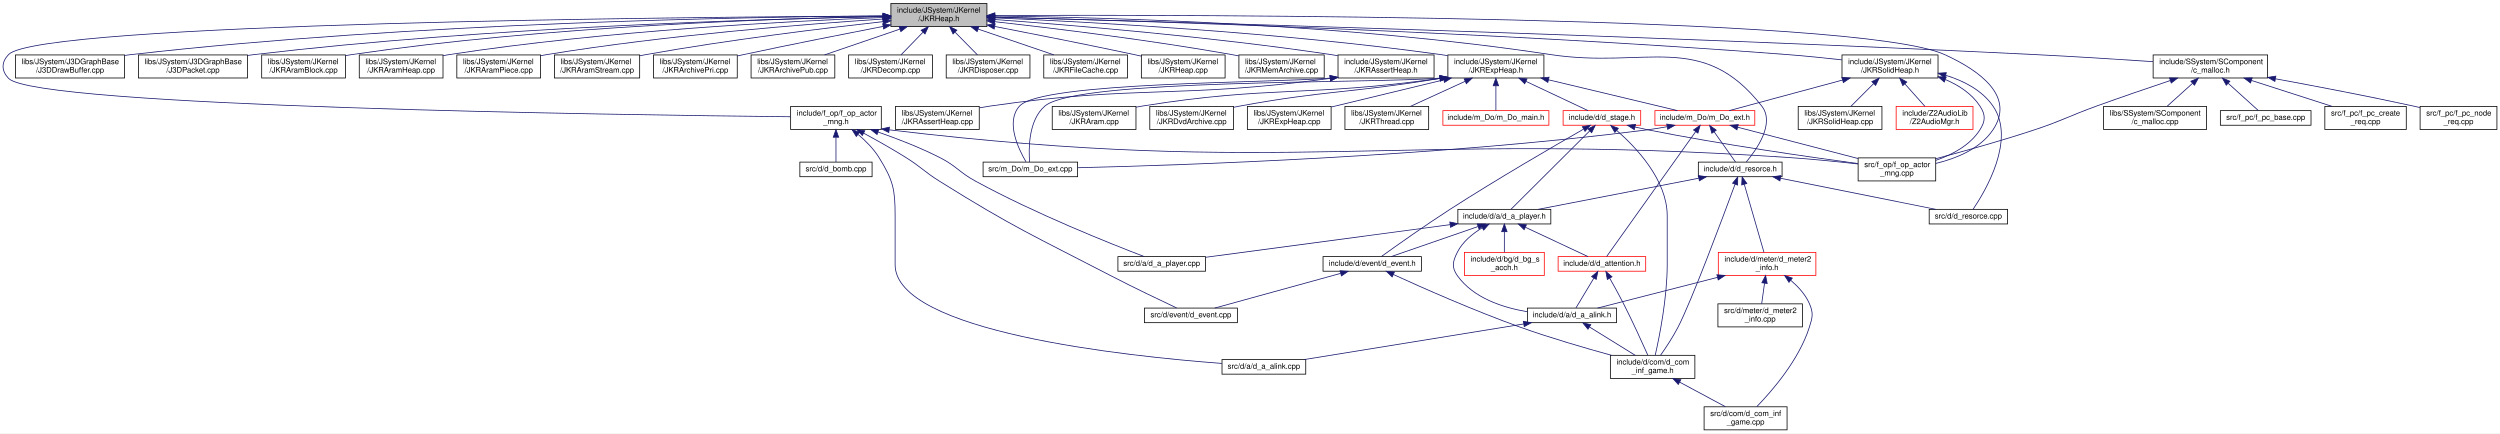
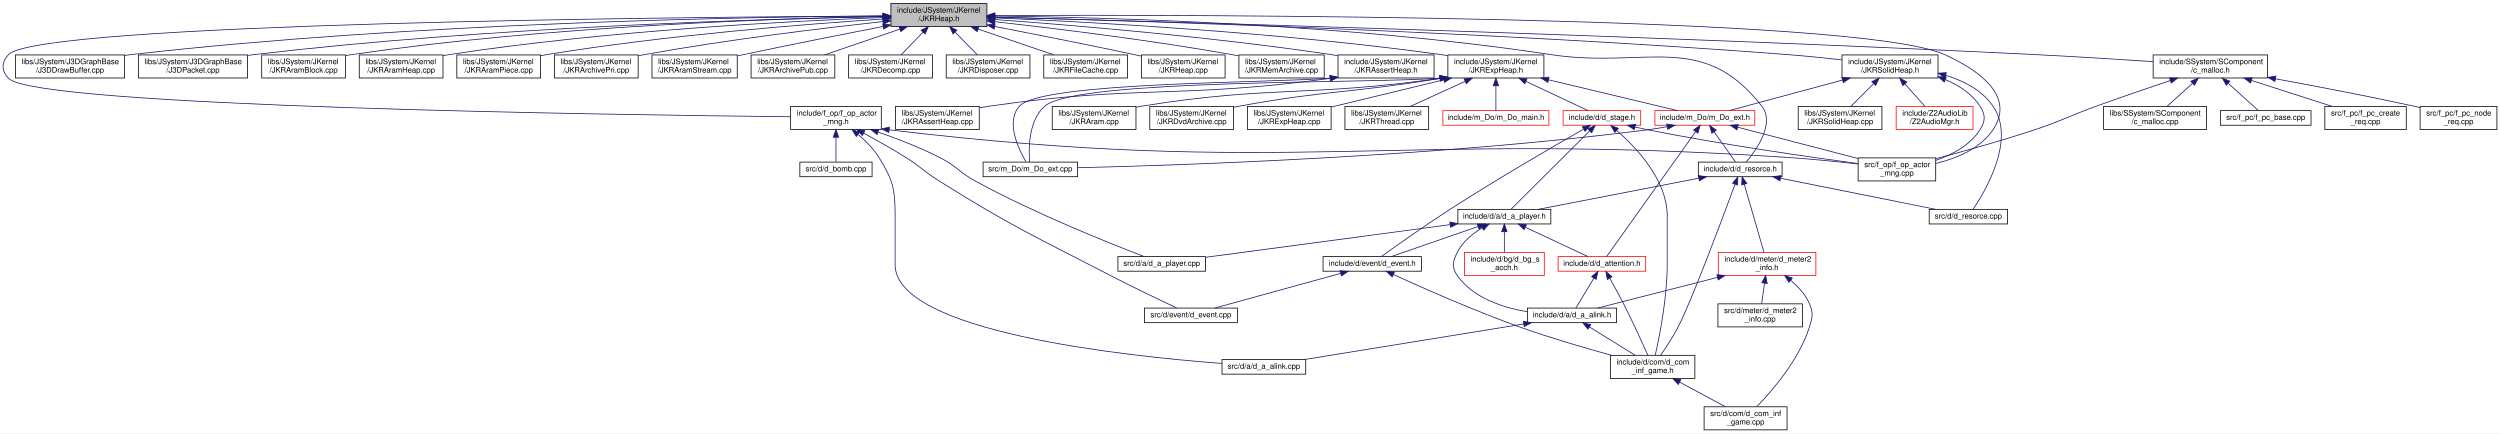
<svg xmlns="http://www.w3.org/2000/svg" xmlns:xlink="http://www.w3.org/1999/xlink" width="3254pt" height="564pt" viewBox="0.00 0.00 3254.14 564.00">
  <g id="graph0" class="graph" transform="scale(1 1) rotate(0) translate(4 560)">
    <polygon fill="white" stroke="transparent" points="-4,4 -4,-560 3250.14,-560 3250.14,4 -4,4" />
    <g id="node1" class="node">
      <g id="a_node1">
        <a xlink:title=" ">
          <polygon fill="#bfbfbf" stroke="black" points="1155.64,-525.5 1155.64,-555.5 1280.64,-555.5 1280.64,-525.5 1155.64,-525.5" />
          <text text-anchor="start" x="1163.64" y="-543.5" font-family="Helvetica,sans-Serif" font-size="10.00">include/JSystem/JKernel</text>
          <text text-anchor="middle" x="1218.14" y="-532.5" font-family="Helvetica,sans-Serif" font-size="10.00">/JKRHeap.h</text>
        </a>
      </g>
    </g>
    <g id="node2" class="node">
      <g id="a_node2">
        <a xlink:href="f__op__actor__mng_8cpp.html" target="_top" xlink:title=" ">
          <polygon fill="white" stroke="black" points="2414.64,-324.5 2414.64,-354.5 2515.64,-354.5 2515.64,-324.5 2414.64,-324.5" />
          <text text-anchor="start" x="2422.64" y="-342.5" font-family="Helvetica,sans-Serif" font-size="10.00">src/f_op/f_op_actor</text>
          <text text-anchor="middle" x="2465.14" y="-331.5" font-family="Helvetica,sans-Serif" font-size="10.00">_mng.cpp</text>
        </a>
      </g>
    </g>
    <g id="edge1" class="edge">
      <path fill="none" stroke="midnightblue" d="M1290.97,-539.9C1549.63,-540.87 2414.68,-540.22 2527.14,-489 2574.27,-467.54 2619.1,-433.93 2590.14,-391 2573.52,-366.36 2542.63,-353.74 2515.72,-347.27" />
      <polygon fill="midnightblue" stroke="midnightblue" points="1290.94,-536.4 1280.93,-539.86 1290.92,-543.4 1290.94,-536.4" />
    </g>
    <g id="node3" class="node">
      <g id="a_node3">
        <a xlink:href="J3DDrawBuffer_8cpp.html" target="_top" xlink:title=" ">
          <polygon fill="white" stroke="black" points="16.14,-458.5 16.14,-488.5 158.14,-488.5 158.14,-458.5 16.14,-458.5" />
          <text text-anchor="start" x="24.14" y="-476.5" font-family="Helvetica,sans-Serif" font-size="10.00">libs/JSystem/J3DGraphBase</text>
          <text text-anchor="middle" x="87.14" y="-465.5" font-family="Helvetica,sans-Serif" font-size="10.00">/J3DDrawBuffer.cpp</text>
        </a>
      </g>
    </g>
    <g id="edge2" class="edge">
      <path fill="none" stroke="midnightblue" d="M1145.27,-539.28C974.04,-538.06 532.88,-530.75 167.14,-489 164.2,-488.66 161.2,-488.29 158.17,-487.87" />
      <polygon fill="midnightblue" stroke="midnightblue" points="1145.4,-542.79 1155.43,-539.35 1145.45,-535.79 1145.4,-542.79" />
    </g>
    <g id="node4" class="node">
      <g id="a_node4">
        <a xlink:href="J3DPacket_8cpp.html" target="_top" xlink:title=" ">
          <polygon fill="white" stroke="black" points="176.14,-458.5 176.14,-488.5 318.14,-488.5 318.14,-458.5 176.14,-458.5" />
          <text text-anchor="start" x="184.14" y="-476.5" font-family="Helvetica,sans-Serif" font-size="10.00">libs/JSystem/J3DGraphBase</text>
          <text text-anchor="middle" x="247.14" y="-465.5" font-family="Helvetica,sans-Serif" font-size="10.00">/J3DPacket.cpp</text>
        </a>
      </g>
    </g>
    <g id="edge3" class="edge">
      <path fill="none" stroke="midnightblue" d="M1145.37,-538.4C993.04,-535.42 629.64,-524.85 327.14,-489 324.2,-488.65 321.2,-488.26 318.18,-487.84" />
      <polygon fill="midnightblue" stroke="midnightblue" points="1145.47,-541.9 1155.53,-538.59 1145.6,-534.9 1145.47,-541.9" />
    </g>
    <g id="node5" class="node">
      <g id="a_node5">
        <a xlink:href="JKRAramBlock_8cpp.html" target="_top" xlink:title=" ">
          <polygon fill="white" stroke="black" points="336.64,-458.5 336.64,-488.5 445.64,-488.5 445.64,-458.5 336.64,-458.5" />
          <text text-anchor="start" x="344.64" y="-476.5" font-family="Helvetica,sans-Serif" font-size="10.00">libs/JSystem/JKernel</text>
          <text text-anchor="middle" x="391.14" y="-465.5" font-family="Helvetica,sans-Serif" font-size="10.00">/JKRAramBlock.cpp</text>
        </a>
      </g>
    </g>
    <g id="edge4" class="edge">
      <path fill="none" stroke="midnightblue" d="M1145.07,-538.56C1008.6,-535.94 706,-526.06 454.14,-489 451.37,-488.59 448.53,-488.12 445.68,-487.61" />
      <polygon fill="midnightblue" stroke="midnightblue" points="1145.33,-542.06 1155.4,-538.75 1145.46,-535.06 1145.33,-542.06" />
    </g>
    <g id="node6" class="node">
      <g id="a_node6">
        <a xlink:href="JKRAramHeap_8cpp.html" target="_top" xlink:title=" ">
          <polygon fill="white" stroke="black" points="463.64,-458.5 463.64,-488.5 572.64,-488.5 572.64,-458.5 463.64,-458.5" />
          <text text-anchor="start" x="471.64" y="-476.5" font-family="Helvetica,sans-Serif" font-size="10.00">libs/JSystem/JKernel</text>
          <text text-anchor="middle" x="518.14" y="-465.5" font-family="Helvetica,sans-Serif" font-size="10.00">/JKRAramHeap.cpp</text>
        </a>
      </g>
    </g>
    <g id="edge5" class="edge">
      <path fill="none" stroke="midnightblue" d="M1145.34,-537.21C1026.6,-532.7 784.11,-520.23 581.14,-489 578.37,-488.57 575.54,-488.09 572.69,-487.57" />
      <polygon fill="midnightblue" stroke="midnightblue" points="1145.28,-540.71 1155.4,-537.59 1145.54,-533.72 1145.28,-540.71" />
    </g>
    <g id="node7" class="node">
      <g id="a_node7">
        <a xlink:href="JKRAramPiece_8cpp.html" target="_top" xlink:title=" ">
          <polygon fill="white" stroke="black" points="590.64,-458.5 590.64,-488.5 699.64,-488.5 699.64,-458.5 590.64,-458.5" />
          <text text-anchor="start" x="598.64" y="-476.5" font-family="Helvetica,sans-Serif" font-size="10.00">libs/JSystem/JKernel</text>
          <text text-anchor="middle" x="645.14" y="-465.5" font-family="Helvetica,sans-Serif" font-size="10.00">/JKRAramPiece.cpp</text>
        </a>
      </g>
    </g>
    <g id="edge6" class="edge">
      <path fill="none" stroke="midnightblue" d="M1145.17,-535.21C1045.83,-528.7 862.7,-514.33 708.14,-489 705.38,-488.55 702.55,-488.04 699.7,-487.5" />
      <polygon fill="midnightblue" stroke="midnightblue" points="1145.19,-538.72 1155.39,-535.87 1145.64,-531.73 1145.19,-538.72" />
    </g>
    <g id="node8" class="node">
      <g id="a_node8">
-         <a xlink:href="JKRAramStream_8cpp.html" target="_top" xlink:title=" ">
-           <polygon fill="white" stroke="black" points="717.64,-458.5 717.64,-488.5 828.64,-488.5 828.64,-458.5 717.64,-458.5" />
+         <a xlink:href="JKRArchivePri_8cpp.html" target="_top" xlink:title=" ">
+           <polygon fill="white" stroke="black" points="717.64,-458.5 717.64,-488.5 826.64,-488.5 826.64,-458.5 717.64,-458.5" />
          <text text-anchor="start" x="725.64" y="-476.5" font-family="Helvetica,sans-Serif" font-size="10.00">libs/JSystem/JKernel</text>
-           <text text-anchor="middle" x="773.14" y="-465.5" font-family="Helvetica,sans-Serif" font-size="10.00">/JKRAramStream.cpp</text>
+           <text text-anchor="middle" x="772.14" y="-465.5" font-family="Helvetica,sans-Serif" font-size="10.00">/JKRArchivePri.cpp</text>
        </a>
      </g>
    </g>
    <g id="edge7" class="edge">
-       <path fill="none" stroke="midnightblue" d="M1145.45,-531.86C1068.55,-523.31 943.84,-508.12 837.14,-489 834.45,-488.52 831.7,-488 828.93,-487.45" />
-       <polygon fill="midnightblue" stroke="midnightblue" points="1145.19,-535.35 1155.51,-532.97 1145.95,-528.39 1145.19,-535.35" />
+       <path fill="none" stroke="midnightblue" d="M1145.39,-531.99C1068.11,-523.53 942.53,-508.39 835.14,-489 832.38,-488.5 829.56,-487.96 826.72,-487.39" />
+       <polygon fill="midnightblue" stroke="midnightblue" points="1145.18,-535.49 1155.5,-533.09 1145.94,-528.53 1145.18,-535.49" />
    </g>
    <g id="node9" class="node">
      <g id="a_node9">
-         <a xlink:href="JKRArchivePri_8cpp.html" target="_top" xlink:title=" ">
-           <polygon fill="white" stroke="black" points="846.64,-458.5 846.64,-488.5 955.64,-488.5 955.64,-458.5 846.64,-458.5" />
-           <text text-anchor="start" x="854.64" y="-476.5" font-family="Helvetica,sans-Serif" font-size="10.00">libs/JSystem/JKernel</text>
-           <text text-anchor="middle" x="901.14" y="-465.5" font-family="Helvetica,sans-Serif" font-size="10.00">/JKRArchivePri.cpp</text>
+         <a xlink:href="JKRAramStream_8cpp.html" target="_top" xlink:title=" ">
+           <polygon fill="white" stroke="black" points="844.64,-458.5 844.64,-488.5 955.64,-488.5 955.64,-458.5 844.64,-458.5" />
+           <text text-anchor="start" x="852.64" y="-476.5" font-family="Helvetica,sans-Serif" font-size="10.00">libs/JSystem/JKernel</text>
+           <text text-anchor="middle" x="900.14" y="-465.5" font-family="Helvetica,sans-Serif" font-size="10.00">/JKRAramStream.cpp</text>
        </a>
      </g>
    </g>
    <g id="edge8" class="edge">
-       <path fill="none" stroke="midnightblue" d="M1145.49,-525.65C1094.63,-515.82 1025.14,-502.08 964.14,-489 961.4,-488.41 958.59,-487.8 955.76,-487.18" />
-       <polygon fill="midnightblue" stroke="midnightblue" points="1144.93,-529.11 1155.41,-527.57 1146.25,-522.24 1144.93,-529.11" />
+       <path fill="none" stroke="midnightblue" d="M1145.51,-525.59C1094.65,-515.72 1025.16,-501.98 964.14,-489 961.47,-488.43 958.73,-487.84 955.97,-487.24" />
+       <polygon fill="midnightblue" stroke="midnightblue" points="1144.94,-529.04 1155.42,-527.51 1146.27,-522.17 1144.94,-529.04" />
    </g>
    <g id="node10" class="node">
      <g id="a_node10">
        <a xlink:href="JKRArchivePub_8cpp.html" target="_top" xlink:title=" ">
          <polygon fill="white" stroke="black" points="973.64,-458.5 973.64,-488.5 1082.64,-488.5 1082.64,-458.5 973.64,-458.5" />
          <text text-anchor="start" x="981.64" y="-476.5" font-family="Helvetica,sans-Serif" font-size="10.00">libs/JSystem/JKernel</text>
          <text text-anchor="middle" x="1028.14" y="-465.5" font-family="Helvetica,sans-Serif" font-size="10.00">/JKRArchivePub.cpp</text>
        </a>
      </g>
    </g>
    <g id="edge9" class="edge">
      <path fill="none" stroke="midnightblue" d="M1167.26,-522.09C1136.59,-511.6 1098.03,-498.41 1069.29,-488.58" />
      <polygon fill="midnightblue" stroke="midnightblue" points="1166.32,-525.47 1176.92,-525.4 1168.59,-518.85 1166.32,-525.47" />
    </g>
    <g id="node11" class="node">
      <g id="a_node11">
        <a xlink:href="JKRDecomp_8cpp.html" target="_top" xlink:title=" ">
          <polygon fill="white" stroke="black" points="1100.64,-458.5 1100.64,-488.5 1209.64,-488.5 1209.64,-458.5 1100.64,-458.5" />
          <text text-anchor="start" x="1108.64" y="-476.5" font-family="Helvetica,sans-Serif" font-size="10.00">libs/JSystem/JKernel</text>
          <text text-anchor="middle" x="1155.14" y="-465.5" font-family="Helvetica,sans-Serif" font-size="10.00">/JKRDecomp.cpp</text>
        </a>
      </g>
    </g>
    <g id="edge10" class="edge">
      <path fill="none" stroke="midnightblue" d="M1197.33,-518.02C1187.94,-508.34 1177.12,-497.17 1168.79,-488.58" />
      <polygon fill="midnightblue" stroke="midnightblue" points="1195,-520.65 1204.47,-525.4 1200.03,-515.78 1195,-520.65" />
    </g>
    <g id="node12" class="node">
      <g id="a_node12">
        <a xlink:href="JKRDisposer_8cpp.html" target="_top" xlink:title=" ">
          <polygon fill="white" stroke="black" points="1227.64,-458.5 1227.64,-488.5 1336.64,-488.5 1336.64,-458.5 1227.64,-458.5" />
          <text text-anchor="start" x="1235.64" y="-476.5" font-family="Helvetica,sans-Serif" font-size="10.00">libs/JSystem/JKernel</text>
          <text text-anchor="middle" x="1282.14" y="-465.5" font-family="Helvetica,sans-Serif" font-size="10.00">/JKRDisposer.cpp</text>
        </a>
      </g>
    </g>
    <g id="edge11" class="edge">
      <path fill="none" stroke="midnightblue" d="M1239.29,-518.02C1248.83,-508.34 1259.82,-497.17 1268.28,-488.58" />
      <polygon fill="midnightblue" stroke="midnightblue" points="1236.55,-515.81 1232.03,-525.4 1241.54,-520.73 1236.55,-515.81" />
    </g>
    <g id="node13" class="node">
      <g id="a_node13">
        <a xlink:href="JKRFileCache_8cpp.html" target="_top" xlink:title=" ">
          <polygon fill="white" stroke="black" points="1354.64,-458.5 1354.64,-488.5 1463.64,-488.5 1463.64,-458.5 1354.64,-458.5" />
          <text text-anchor="start" x="1362.64" y="-476.5" font-family="Helvetica,sans-Serif" font-size="10.00">libs/JSystem/JKernel</text>
          <text text-anchor="middle" x="1409.14" y="-465.5" font-family="Helvetica,sans-Serif" font-size="10.00">/JKRFileCache.cpp</text>
        </a>
      </g>
    </g>
    <g id="edge12" class="edge">
      <path fill="none" stroke="midnightblue" d="M1269.3,-522.09C1300.13,-511.6 1338.89,-498.41 1367.78,-488.58" />
      <polygon fill="midnightblue" stroke="midnightblue" points="1267.93,-518.86 1259.59,-525.4 1270.18,-525.49 1267.93,-518.86" />
    </g>
    <g id="node14" class="node">
      <g id="a_node14">
        <a xlink:href="JKRHeap_8cpp.html" target="_top" xlink:title=" ">
          <polygon fill="white" stroke="black" points="1481.64,-458.5 1481.64,-488.5 1590.64,-488.5 1590.64,-458.5 1481.64,-458.5" />
          <text text-anchor="start" x="1489.64" y="-476.5" font-family="Helvetica,sans-Serif" font-size="10.00">libs/JSystem/JKernel</text>
          <text text-anchor="middle" x="1536.14" y="-465.5" font-family="Helvetica,sans-Serif" font-size="10.00">/JKRHeap.cpp</text>
        </a>
      </g>
    </g>
    <g id="edge13" class="edge">
      <path fill="none" stroke="midnightblue" d="M1290.78,-525.59C1341.64,-515.72 1411.13,-501.98 1472.14,-489 1475.15,-488.36 1478.24,-487.69 1481.35,-487.01" />
      <polygon fill="midnightblue" stroke="midnightblue" points="1290.02,-522.17 1280.87,-527.51 1291.35,-529.04 1290.02,-522.17" />
    </g>
    <g id="node15" class="node">
      <g id="a_node15">
        <a xlink:href="JKRMemArchive_8cpp.html" target="_top" xlink:title=" ">
          <polygon fill="white" stroke="black" points="1608.64,-458.5 1608.64,-488.5 1719.64,-488.5 1719.64,-458.5 1608.64,-458.5" />
          <text text-anchor="start" x="1616.64" y="-476.5" font-family="Helvetica,sans-Serif" font-size="10.00">libs/JSystem/JKernel</text>
          <text text-anchor="middle" x="1664.14" y="-465.5" font-family="Helvetica,sans-Serif" font-size="10.00">/JKRMemArchive.cpp</text>
        </a>
      </g>
    </g>
    <g id="edge14" class="edge">
      <path fill="none" stroke="midnightblue" d="M1290.83,-531.79C1367.71,-523.18 1492.41,-507.94 1599.14,-489 1602.22,-488.45 1605.37,-487.86 1608.54,-487.24" />
      <polygon fill="midnightblue" stroke="midnightblue" points="1290.32,-528.32 1280.77,-532.91 1291.1,-535.28 1290.32,-528.32" />
    </g>
    <g id="node16" class="node">
      <g id="a_node16">
        <a xlink:href="d__resorce_8h.html" target="_top" xlink:title=" ">
          <polygon fill="white" stroke="black" points="2206.64,-330 2206.64,-349 2315.64,-349 2315.64,-330 2206.64,-330" />
          <text text-anchor="middle" x="2261.14" y="-337" font-family="Helvetica,sans-Serif" font-size="10.00">include/d/d_resorce.h</text>
        </a>
      </g>
    </g>
    <g id="edge15" class="edge">
      <path fill="none" stroke="midnightblue" d="M1290.94,-539.14C1431.54,-537.52 1749.88,-529.26 2014.14,-489 2138.51,-470.06 2211.43,-520.92 2289.14,-422 2306.8,-399.53 2282.52,-365.22 2269.06,-349.25" />
      <polygon fill="midnightblue" stroke="midnightblue" points="1290.69,-535.65 1280.72,-539.25 1290.76,-542.65 1290.69,-535.65" />
    </g>
    <g id="node30" class="node">
      <g id="a_node30">
        <a xlink:href="f__op__actor__mng_8h.html" target="_top" xlink:title=" ">
          <polygon fill="white" stroke="black" points="1025.14,-391.5 1025.14,-421.5 1143.14,-421.5 1143.14,-391.5 1025.14,-391.5" />
          <text text-anchor="start" x="1033.14" y="-409.5" font-family="Helvetica,sans-Serif" font-size="10.00">include/f_op/f_op_actor</text>
          <text text-anchor="middle" x="1084.14" y="-398.5" font-family="Helvetica,sans-Serif" font-size="10.00">_mng.h</text>
        </a>
      </g>
    </g>
    <g id="edge35" class="edge">
      <path fill="none" stroke="midnightblue" d="M1145.11,-539.21C889.25,-537.84 46.65,-530.19 7.14,-489 -2.39,-479.06 -2.37,-467.97 7.14,-458 42.5,-420.95 804.68,-410.34 1024.99,-408.04" />
      <polygon fill="midnightblue" stroke="midnightblue" points="1145.39,-542.71 1155.41,-539.26 1145.43,-535.71 1145.39,-542.71" />
    </g>
    <g id="node32" class="node">
      <g id="a_node32">
        <a xlink:href="JKRAssertHeap_8h.html" target="_top" xlink:title=" ">
          <polygon fill="white" stroke="black" points="1737.64,-458.5 1737.64,-488.5 1862.64,-488.5 1862.64,-458.5 1737.64,-458.5" />
          <text text-anchor="start" x="1745.64" y="-476.5" font-family="Helvetica,sans-Serif" font-size="10.00">include/JSystem/JKernel</text>
          <text text-anchor="middle" x="1800.14" y="-465.5" font-family="Helvetica,sans-Serif" font-size="10.00">/JKRAssertHeap.h</text>
        </a>
      </g>
    </g>
    <g id="edge41" class="edge">
      <path fill="none" stroke="midnightblue" d="M1291.02,-534.59C1390.26,-527.37 1573.26,-512.2 1728.14,-489 1731.17,-488.55 1734.26,-488.05 1737.38,-487.52" />
      <polygon fill="midnightblue" stroke="midnightblue" points="1290.53,-531.11 1280.81,-535.32 1291.04,-538.1 1290.53,-531.11" />
    </g>
    <g id="node35" class="node">
      <g id="a_node35">
        <a xlink:href="JKRExpHeap_8h.html" target="_top" xlink:title=" ">
          <polygon fill="white" stroke="black" points="1880.64,-458.5 1880.64,-488.5 2005.64,-488.5 2005.64,-458.5 1880.64,-458.5" />
          <text text-anchor="start" x="1888.64" y="-476.5" font-family="Helvetica,sans-Serif" font-size="10.00">include/JSystem/JKernel</text>
          <text text-anchor="middle" x="1943.14" y="-465.5" font-family="Helvetica,sans-Serif" font-size="10.00">/JKRExpHeap.h</text>
        </a>
      </g>
    </g>
    <g id="edge44" class="edge">
      <path fill="none" stroke="midnightblue" d="M1291.25,-536.75C1412.32,-531.54 1661.85,-518.06 1871.14,-489 1874.18,-488.58 1877.27,-488.11 1880.39,-487.6" />
      <polygon fill="midnightblue" stroke="midnightblue" points="1290.84,-533.26 1281,-537.18 1291.14,-540.26 1290.84,-533.26" />
    </g>
    <g id="node43" class="node">
      <g id="a_node43">
        <a xlink:href="JKRSolidHeap_8h.html" target="_top" xlink:title=" ">
          <polygon fill="white" stroke="black" points="2393.64,-458.5 2393.64,-488.5 2518.64,-488.5 2518.64,-458.5 2393.64,-458.5" />
          <text text-anchor="start" x="2401.64" y="-476.5" font-family="Helvetica,sans-Serif" font-size="10.00">include/JSystem/JKernel</text>
          <text text-anchor="middle" x="2456.14" y="-465.5" font-family="Helvetica,sans-Serif" font-size="10.00">/JKRSolidHeap.h</text>
        </a>
      </g>
    </g>
    <g id="edge61" class="edge">
      <path fill="none" stroke="midnightblue" d="M1291.01,-537.73C1467.91,-533.1 1934.12,-518.84 2322.14,-489 2345.48,-487.21 2371.03,-484.6 2393.5,-482.09" />
      <polygon fill="midnightblue" stroke="midnightblue" points="1290.69,-534.24 1280.78,-538 1290.87,-541.24 1290.69,-534.24" />
    </g>
    <g id="node46" class="node">
      <g id="a_node46">
        <a xlink:href="c__malloc_8h.html" target="_top" xlink:title=" ">
          <polygon fill="white" stroke="black" points="2798.64,-458.5 2798.64,-488.5 2947.64,-488.5 2947.64,-458.5 2798.64,-458.5" />
          <text text-anchor="start" x="2806.64" y="-476.5" font-family="Helvetica,sans-Serif" font-size="10.00">include/SSystem/SComponent</text>
          <text text-anchor="middle" x="2873.14" y="-465.5" font-family="Helvetica,sans-Serif" font-size="10.00">/c_malloc.h</text>
        </a>
      </g>
    </g>
    <g id="edge67" class="edge">
      <path fill="none" stroke="midnightblue" d="M1291,-537.64C1501.04,-532.11 2125.88,-514.58 2644.14,-489 2695.67,-486.46 2753.67,-482.78 2798.4,-479.76" />
      <polygon fill="midnightblue" stroke="midnightblue" points="1290.62,-534.14 1280.72,-537.91 1290.81,-541.14 1290.62,-534.14" />
    </g>
    <g id="node17" class="node">
      <g id="a_node17">
        <a xlink:href="d__resorce_8cpp.html" target="_top" xlink:title=" ">
          <polygon fill="white" stroke="black" points="2507.14,-268.5 2507.14,-287.5 2609.14,-287.5 2609.14,-268.5 2507.14,-268.5" />
          <text text-anchor="middle" x="2558.14" y="-275.5" font-family="Helvetica,sans-Serif" font-size="10.00">src/d/d_resorce.cpp</text>
        </a>
      </g>
    </g>
    <g id="edge16" class="edge">
      <path fill="none" stroke="midnightblue" d="M2313.69,-327.97C2371.25,-316.44 2462.45,-298.17 2515.67,-287.51" />
      <polygon fill="midnightblue" stroke="midnightblue" points="2312.82,-324.58 2303.7,-329.98 2314.19,-331.44 2312.82,-324.58" />
    </g>
    <g id="node18" class="node">
      <g id="a_node18">
        <a xlink:href="d__a__player_8h.html" target="_top" xlink:title=" ">
          <polygon fill="white" stroke="black" points="1893.64,-268.5 1893.64,-287.5 2014.64,-287.5 2014.64,-268.5 1893.64,-268.5" />
          <text text-anchor="middle" x="1954.14" y="-275.5" font-family="Helvetica,sans-Serif" font-size="10.00">include/d/a/d_a_player.h</text>
        </a>
      </g>
    </g>
    <g id="edge17" class="edge">
      <path fill="none" stroke="midnightblue" d="M2207.2,-328.05C2147.73,-316.52 2053.18,-298.19 1998.05,-287.51" />
      <polygon fill="midnightblue" stroke="midnightblue" points="2206.68,-331.51 2217.16,-329.98 2208.01,-324.64 2206.68,-331.51" />
    </g>
    <g id="node22" class="node">
      <g id="a_node22">
        <a xlink:href="d__com__inf__game_8h.html" target="_top" xlink:title=" ">
          <polygon fill="white" stroke="black" points="2092.14,-67.5 2092.14,-97.5 2202.14,-97.5 2202.14,-67.5 2092.14,-67.5" />
          <text text-anchor="start" x="2100.14" y="-85.5" font-family="Helvetica,sans-Serif" font-size="10.00">include/d/com/d_com</text>
          <text text-anchor="middle" x="2147.14" y="-74.5" font-family="Helvetica,sans-Serif" font-size="10.00">_inf_game.h</text>
        </a>
      </g>
    </g>
    <g id="edge30" class="edge">
      <path fill="none" stroke="midnightblue" d="M2254.42,-320.14C2238.39,-276.64 2197.96,-168.38 2180.14,-134 2173.5,-121.17 2164.43,-107.49 2157.48,-97.62" />
      <polygon fill="midnightblue" stroke="midnightblue" points="2251.2,-321.54 2257.94,-329.72 2257.77,-319.12 2251.2,-321.54" />
    </g>
    <g id="node28" class="node">
      <g id="a_node28">
        <a xlink:href="d__meter2__info_8h.html" target="_top" xlink:title=" ">
          <polygon fill="white" stroke="red" points="2232.64,-201.5 2232.64,-231.5 2359.64,-231.5 2359.64,-201.5 2232.64,-201.5" />
          <text text-anchor="start" x="2240.64" y="-219.5" font-family="Helvetica,sans-Serif" font-size="10.00">include/d/meter/d_meter2</text>
          <text text-anchor="middle" x="2296.14" y="-208.5" font-family="Helvetica,sans-Serif" font-size="10.00">_info.h</text>
        </a>
      </g>
    </g>
    <g id="edge31" class="edge">
      <path fill="none" stroke="midnightblue" d="M2266.49,-320.01C2273.53,-295.68 2285.75,-253.42 2292.08,-231.54" />
      <polygon fill="midnightblue" stroke="midnightblue" points="2263.08,-319.22 2263.66,-329.8 2269.8,-321.16 2263.08,-319.22" />
    </g>
    <g id="node19" class="node">
      <g id="a_node19">
        <a xlink:href="d__a__player_8cpp.html" target="_top" xlink:title=" ">
          <polygon fill="white" stroke="black" points="1451.14,-207 1451.14,-226 1565.14,-226 1565.14,-207 1451.14,-207" />
          <text text-anchor="middle" x="1508.14" y="-214" font-family="Helvetica,sans-Serif" font-size="10.00">src/d/a/d_a_player.cpp</text>
        </a>
      </g>
    </g>
    <g id="edge18" class="edge">
      <path fill="none" stroke="midnightblue" d="M1883.37,-267.56C1795.32,-255.81 1646.71,-235.99 1565.45,-225.14" />
      <polygon fill="midnightblue" stroke="midnightblue" points="1883.16,-271.06 1893.53,-268.91 1884.08,-264.12 1883.16,-271.06" />
    </g>
    <g id="node20" class="node">
      <g id="a_node20">
        <a xlink:href="d__a__alink_8h.html" target="_top" xlink:title=" ">
          <polygon fill="white" stroke="black" points="1984.14,-140 1984.14,-159 2100.14,-159 2100.14,-140 1984.14,-140" />
          <text text-anchor="middle" x="2042.14" y="-147" font-family="Helvetica,sans-Serif" font-size="10.00">include/d/a/d_a_alink.h</text>
        </a>
      </g>
    </g>
    <g id="edge19" class="edge">
      <path fill="none" stroke="midnightblue" d="M1925.14,-263.33C1912.91,-255.92 1899.95,-245.48 1893.14,-232 1886.93,-219.7 1885.12,-212.2 1893.14,-201 1913.75,-172.25 1951.64,-159.67 1984.05,-154.25" />
      <polygon fill="midnightblue" stroke="midnightblue" points="1923.8,-266.59 1934.24,-268.41 1927.21,-260.48 1923.8,-266.59" />
    </g>
    <g id="node24" class="node">
      <g id="a_node24">
        <a xlink:href="d__bg__s__acch_8h.html" target="_top" xlink:title=" ">
          <polygon fill="white" stroke="red" points="1902.14,-201.5 1902.14,-231.5 2006.14,-231.5 2006.14,-201.5 1902.14,-201.5" />
          <text text-anchor="start" x="1910.14" y="-219.5" font-family="Helvetica,sans-Serif" font-size="10.00">include/d/bg/d_bg_s</text>
          <text text-anchor="middle" x="1954.14" y="-208.5" font-family="Helvetica,sans-Serif" font-size="10.00">_acch.h</text>
        </a>
      </g>
    </g>
    <g id="edge23" class="edge">
      <path fill="none" stroke="midnightblue" d="M1954.14,-258.23C1954.14,-249.59 1954.14,-239.5 1954.14,-231.52" />
      <polygon fill="midnightblue" stroke="midnightblue" points="1950.64,-258.48 1954.14,-268.48 1957.64,-258.48 1950.64,-258.48" />
    </g>
    <g id="node25" class="node">
      <g id="a_node25">
        <a xlink:href="d__attention_8h.html" target="_top" xlink:title=" ">
          <polygon fill="white" stroke="red" points="2024.14,-207 2024.14,-226 2138.14,-226 2138.14,-207 2024.14,-207" />
          <text text-anchor="middle" x="2081.14" y="-214" font-family="Helvetica,sans-Serif" font-size="10.00">include/d/d_attention.h</text>
        </a>
      </g>
    </g>
    <g id="edge24" class="edge">
      <path fill="none" stroke="midnightblue" d="M1981.52,-264.17C2006.16,-252.63 2041.68,-235.99 2062.98,-226.01" />
      <polygon fill="midnightblue" stroke="midnightblue" points="1979.91,-261.06 1972.34,-268.48 1982.88,-267.4 1979.91,-261.06" />
    </g>
    <g id="node26" class="node">
      <g id="a_node26">
        <a xlink:href="d__event_8h.html" target="_top" xlink:title=" ">
          <polygon fill="white" stroke="black" points="1718.14,-207 1718.14,-226 1846.14,-226 1846.14,-207 1718.14,-207" />
          <text text-anchor="middle" x="1782.14" y="-214" font-family="Helvetica,sans-Serif" font-size="10.00">include/d/event/d_event.h</text>
        </a>
      </g>
    </g>
    <g id="edge27" class="edge">
      <path fill="none" stroke="midnightblue" d="M1919.7,-265.08C1886.26,-253.52 1836.35,-236.25 1806.74,-226.01" />
      <polygon fill="midnightblue" stroke="midnightblue" points="1918.91,-268.51 1929.5,-268.48 1921.2,-261.9 1918.91,-268.51" />
    </g>
    <g id="node21" class="node">
      <g id="a_node21">
        <a xlink:href="d__a__alink_8cpp.html" target="_top" xlink:title=" ">
          <polygon fill="white" stroke="black" points="1586.64,-73 1586.64,-92 1695.64,-92 1695.64,-73 1586.64,-73" />
          <text text-anchor="middle" x="1641.14" y="-80" font-family="Helvetica,sans-Serif" font-size="10.00">src/d/a/d_a_alink.cpp</text>
        </a>
      </g>
    </g>
    <g id="edge20" class="edge">
      <path fill="none" stroke="midnightblue" d="M1979.05,-138.27C1900.35,-125.52 1767.25,-103.94 1693.78,-92.03" />
      <polygon fill="midnightblue" stroke="midnightblue" points="1978.88,-141.79 1989.31,-139.94 1980,-134.88 1978.88,-141.79" />
    </g>
    <g id="edge21" class="edge">
      <path fill="none" stroke="midnightblue" d="M2064.83,-134.45C2082.45,-123.55 2106.76,-108.5 2124.39,-97.59" />
      <polygon fill="midnightblue" stroke="midnightblue" points="2062.97,-131.49 2056.31,-139.73 2066.65,-137.45 2062.97,-131.49" />
    </g>
    <g id="node23" class="node">
      <g id="a_node23">
        <a xlink:href="d__com__inf__game_8cpp.html" target="_top" xlink:title=" ">
          <polygon fill="white" stroke="black" points="2214.14,-0.5 2214.14,-30.5 2322.14,-30.5 2322.14,-0.5 2214.14,-0.5" />
          <text text-anchor="start" x="2222.14" y="-18.5" font-family="Helvetica,sans-Serif" font-size="10.00">src/d/com/d_com_inf</text>
          <text text-anchor="middle" x="2268.14" y="-7.5" font-family="Helvetica,sans-Serif" font-size="10.00">_game.cpp</text>
        </a>
      </g>
    </g>
    <g id="edge22" class="edge">
      <path fill="none" stroke="midnightblue" d="M2182.37,-62.57C2201.41,-52.35 2224.51,-39.94 2241.94,-30.58" />
      <polygon fill="midnightblue" stroke="midnightblue" points="2180.55,-59.58 2173.4,-67.4 2183.87,-65.75 2180.55,-59.58" />
    </g>
    <g id="edge25" class="edge">
      <path fill="none" stroke="midnightblue" d="M2070.67,-198.03C2063.11,-185.45 2053.25,-169.01 2047.32,-159.13" />
      <polygon fill="midnightblue" stroke="midnightblue" points="2067.74,-199.96 2075.89,-206.73 2073.74,-196.36 2067.74,-199.96" />
    </g>
    <g id="edge26" class="edge">
      <path fill="none" stroke="midnightblue" d="M2091.4,-197.71C2096.84,-188.11 2103.54,-176 2109.14,-165 2120.98,-141.77 2133.55,-114.17 2140.85,-97.78" />
      <polygon fill="midnightblue" stroke="midnightblue" points="2088.21,-196.24 2086.29,-206.66 2094.29,-199.72 2088.21,-196.24" />
    </g>
    <g id="edge29" class="edge">
      <path fill="none" stroke="midnightblue" d="M1809.67,-202.7C1846.76,-185.73 1915.08,-155.42 1975.14,-134 2014.28,-120.04 2059.37,-106.91 2093.57,-97.54" />
      <polygon fill="midnightblue" stroke="midnightblue" points="1808.12,-199.56 1800.5,-206.92 1811.05,-205.92 1808.12,-199.56" />
    </g>
    <g id="node27" class="node">
      <g id="a_node27">
        <a xlink:href="d__event_8cpp.html" target="_top" xlink:title=" ">
          <polygon fill="white" stroke="black" points="1485.64,-140 1485.64,-159 1606.64,-159 1606.64,-140 1485.64,-140" />
          <text text-anchor="middle" x="1546.14" y="-147" font-family="Helvetica,sans-Serif" font-size="10.00">src/d/event/d_event.cpp</text>
        </a>
      </g>
    </g>
    <g id="edge28" class="edge">
      <path fill="none" stroke="midnightblue" d="M1741.02,-204.17C1694.35,-191.32 1619.28,-170.64 1577.24,-159.06" />
      <polygon fill="midnightblue" stroke="midnightblue" points="1740.24,-207.59 1750.81,-206.87 1742.09,-200.84 1740.24,-207.59" />
    </g>
    <g id="edge34" class="edge">
      <path fill="none" stroke="midnightblue" d="M2231.63,-198.99C2181.85,-186.25 2115.02,-169.15 2075.47,-159.03" />
      <polygon fill="midnightblue" stroke="midnightblue" points="2230.79,-202.39 2241.34,-201.48 2232.52,-195.61 2230.79,-202.39" />
    </g>
    <g id="edge32" class="edge">
      <path fill="none" stroke="midnightblue" d="M2326.94,-195.13C2336.55,-187.01 2345.97,-176.78 2351.14,-165 2356.69,-152.39 2355.32,-147.13 2351.14,-134 2337.69,-91.63 2302.82,-51.37 2282.82,-30.78" />
      <polygon fill="midnightblue" stroke="midnightblue" points="2324.62,-192.5 2318.92,-201.44 2328.95,-198 2324.62,-192.5" />
    </g>
    <g id="node29" class="node">
      <g id="a_node29">
        <a xlink:href="d__meter2__info_8cpp.html" target="_top" xlink:title=" ">
          <polygon fill="white" stroke="black" points="2232.14,-134.5 2232.14,-164.5 2342.14,-164.5 2342.14,-134.5 2232.14,-134.5" />
          <text text-anchor="start" x="2240.14" y="-152.5" font-family="Helvetica,sans-Serif" font-size="10.00">src/d/meter/d_meter2</text>
          <text text-anchor="middle" x="2287.14" y="-141.5" font-family="Helvetica,sans-Serif" font-size="10.00">_info.cpp</text>
        </a>
      </g>
    </g>
    <g id="edge33" class="edge">
      <path fill="none" stroke="midnightblue" d="M2292.81,-191.4C2291.56,-182.37 2290.18,-172.41 2289.09,-164.58" />
      <polygon fill="midnightblue" stroke="midnightblue" points="2289.35,-191.97 2294.19,-201.4 2296.29,-191.01 2289.35,-191.97" />
    </g>
    <g id="edge40" class="edge">
      <path fill="none" stroke="midnightblue" d="M1153.35,-391.02C1671.23,-329.18 1807.47,-389.46 2324.14,-355 2354.22,-352.99 2387.8,-349.59 2414.64,-346.58" />
      <polygon fill="midnightblue" stroke="midnightblue" points="1152.89,-387.55 1143.38,-392.22 1153.72,-394.5 1152.89,-387.55" />
    </g>
    <g id="edge36" class="edge">
      <path fill="none" stroke="midnightblue" d="M1138.99,-388.14C1164,-379.43 1193.65,-367.97 1219.14,-355 1241.45,-343.66 1244.17,-335.97 1266.14,-324 1343.74,-281.73 1441.47,-242.81 1485.19,-226.1" />
      <polygon fill="midnightblue" stroke="midnightblue" points="1137.63,-384.9 1129.3,-391.46 1139.89,-391.53 1137.63,-384.9" />
    </g>
    <g id="edge38" class="edge">
      <path fill="none" stroke="midnightblue" d="M1113.07,-384.89C1122.9,-376.6 1133.16,-366.31 1140.14,-355 1158.56,-325.18 1161.14,-314.04 1161.14,-279 1161.14,-279 1161.14,-279 1161.14,-215.5 1161.14,-128.1 1460.74,-96.41 1586.55,-86.95" />
      <polygon fill="midnightblue" stroke="midnightblue" points="1110.6,-382.38 1104.99,-391.36 1114.98,-387.84 1110.6,-382.38" />
    </g>
    <g id="edge39" class="edge">
      <path fill="none" stroke="midnightblue" d="M1120.27,-386.61C1137.18,-377.47 1157.45,-366.1 1175.14,-355 1195.41,-342.29 1198.86,-336.68 1219.14,-324 1315.11,-263.98 1341.65,-253.07 1442.14,-201 1471.73,-185.67 1506.67,-168.99 1527.59,-159.15" />
      <polygon fill="midnightblue" stroke="midnightblue" points="1118.42,-383.63 1111.26,-391.43 1121.73,-389.8 1118.42,-383.63" />
    </g>
    <g id="node31" class="node">
      <g id="a_node31">
        <a xlink:href="d__bomb_8cpp.html" target="_top" xlink:title=" ">
          <polygon fill="white" stroke="black" points="1037.14,-330 1037.14,-349 1131.14,-349 1131.14,-330 1037.14,-330" />
          <text text-anchor="middle" x="1084.14" y="-337" font-family="Helvetica,sans-Serif" font-size="10.00">src/d/d_bomb.cpp</text>
        </a>
      </g>
    </g>
    <g id="edge37" class="edge">
      <path fill="none" stroke="midnightblue" d="M1084.14,-381.25C1084.14,-370.02 1084.14,-357.38 1084.14,-349.19" />
      <polygon fill="midnightblue" stroke="midnightblue" points="1080.64,-381.4 1084.14,-391.4 1087.64,-381.4 1080.64,-381.4" />
    </g>
    <g id="node33" class="node">
      <g id="a_node33">
        <a xlink:href="m__Do__ext_8cpp.html" target="_top" xlink:title=" ">
          <polygon fill="white" stroke="black" points="1275.64,-330 1275.64,-349 1398.64,-349 1398.64,-330 1275.64,-330" />
          <text text-anchor="middle" x="1337.14" y="-337" font-family="Helvetica,sans-Serif" font-size="10.00">src/m_Do/m_Do_ext.cpp</text>
        </a>
      </g>
    </g>
    <g id="edge42" class="edge">
      <path fill="none" stroke="midnightblue" d="M1727.11,-458.32C1650.71,-451.82 1352.09,-453.64 1323.14,-422 1304.54,-401.66 1321.72,-365.99 1331.47,-349.42" />
      <polygon fill="midnightblue" stroke="midnightblue" points="1727.07,-461.83 1737.39,-459.44 1727.83,-454.87 1727.07,-461.83" />
    </g>
    <g id="node34" class="node">
      <g id="a_node34">
        <a xlink:href="JKRAssertHeap_8cpp.html" target="_top" xlink:title=" ">
          <polygon fill="white" stroke="black" points="1161.64,-391.5 1161.64,-421.5 1270.64,-421.5 1270.64,-391.5 1161.64,-391.5" />
          <text text-anchor="start" x="1169.64" y="-409.5" font-family="Helvetica,sans-Serif" font-size="10.00">libs/JSystem/JKernel</text>
          <text text-anchor="middle" x="1216.14" y="-398.5" font-family="Helvetica,sans-Serif" font-size="10.00">/JKRAssertHeap.cpp</text>
        </a>
      </g>
    </g>
    <g id="edge43" class="edge">
      <path fill="none" stroke="midnightblue" d="M1727.31,-458.01C1530.77,-431.1 1477.39,-449.9 1285.14,-422 1280.54,-421.33 1275.78,-420.54 1271.02,-419.68" />
      <polygon fill="midnightblue" stroke="midnightblue" points="1727,-461.5 1737.39,-459.41 1727.97,-454.57 1727,-461.5" />
    </g>
    <g id="edge45" class="edge">
      <path fill="none" stroke="midnightblue" d="M1870.28,-458.32C1780.14,-450.99 1397.97,-457.64 1356.14,-422 1334.58,-403.62 1334.84,-365.96 1336.19,-349.05" />
      <polygon fill="midnightblue" stroke="midnightblue" points="1870.09,-461.82 1880.4,-459.37 1870.81,-454.85 1870.09,-461.82" />
    </g>
    <g id="node36" class="node">
      <g id="a_node36">
        <a xlink:href="JKRAram_8cpp.html" target="_top" xlink:title=" ">
          <polygon fill="white" stroke="black" points="1365.64,-391.5 1365.64,-421.5 1474.64,-421.5 1474.64,-391.5 1365.64,-391.5" />
          <text text-anchor="start" x="1373.64" y="-409.5" font-family="Helvetica,sans-Serif" font-size="10.00">libs/JSystem/JKernel</text>
          <text text-anchor="middle" x="1420.14" y="-398.5" font-family="Helvetica,sans-Serif" font-size="10.00">/JKRAram.cpp</text>
        </a>
      </g>
    </g>
    <g id="edge46" class="edge">
      <path fill="none" stroke="midnightblue" d="M1870.47,-458.02C1698.06,-433.47 1650.96,-448.97 1483.14,-422 1480.37,-421.55 1477.54,-421.06 1474.69,-420.52" />
      <polygon fill="midnightblue" stroke="midnightblue" points="1869.99,-461.48 1880.38,-459.45 1870.99,-454.56 1869.99,-461.48" />
    </g>
    <g id="node37" class="node">
      <g id="a_node37">
        <a xlink:href="JKRDvdArchive_8cpp.html" target="_top" xlink:title=" ">
          <polygon fill="white" stroke="black" points="1492.64,-391.5 1492.64,-421.5 1601.64,-421.5 1601.64,-391.5 1492.64,-391.5" />
          <text text-anchor="start" x="1500.64" y="-409.5" font-family="Helvetica,sans-Serif" font-size="10.00">libs/JSystem/JKernel</text>
          <text text-anchor="middle" x="1547.14" y="-398.5" font-family="Helvetica,sans-Serif" font-size="10.00">/JKRDvdArchive.cpp</text>
        </a>
      </g>
    </g>
    <g id="edge47" class="edge">
      <path fill="none" stroke="midnightblue" d="M1870.34,-457.94C1753.97,-438.67 1722.17,-442.57 1610.14,-422 1607.39,-421.49 1604.56,-420.95 1601.72,-420.37" />
      <polygon fill="midnightblue" stroke="midnightblue" points="1869.92,-461.42 1880.36,-459.62 1871.08,-454.51 1869.92,-461.42" />
    </g>
    <g id="node38" class="node">
      <g id="a_node38">
        <a xlink:href="JKRExpHeap_8cpp.html" target="_top" xlink:title=" ">
          <polygon fill="white" stroke="black" points="1619.64,-391.5 1619.64,-421.5 1728.64,-421.5 1728.64,-391.5 1619.64,-391.5" />
          <text text-anchor="start" x="1627.64" y="-409.5" font-family="Helvetica,sans-Serif" font-size="10.00">libs/JSystem/JKernel</text>
          <text text-anchor="middle" x="1674.14" y="-398.5" font-family="Helvetica,sans-Serif" font-size="10.00">/JKRExpHeap.cpp</text>
        </a>
      </g>
    </g>
    <g id="edge48" class="edge">
      <path fill="none" stroke="midnightblue" d="M1875.36,-456.12C1830.05,-445.17 1771.2,-430.95 1728.87,-420.72" />
      <polygon fill="midnightblue" stroke="midnightblue" points="1874.56,-459.53 1885.11,-458.48 1876.21,-452.73 1874.56,-459.53" />
    </g>
    <g id="node39" class="node">
      <g id="a_node39">
        <a xlink:href="JKRThread_8cpp.html" target="_top" xlink:title=" ">
          <polygon fill="white" stroke="black" points="1746.64,-391.5 1746.64,-421.5 1855.64,-421.5 1855.64,-391.5 1746.64,-391.5" />
          <text text-anchor="start" x="1754.64" y="-409.5" font-family="Helvetica,sans-Serif" font-size="10.00">libs/JSystem/JKernel</text>
          <text text-anchor="middle" x="1801.14" y="-398.5" font-family="Helvetica,sans-Serif" font-size="10.00">/JKRThread.cpp</text>
        </a>
      </g>
    </g>
    <g id="edge49" class="edge">
      <path fill="none" stroke="midnightblue" d="M1903.01,-454.13C1880.45,-443.8 1852.72,-431.11 1831.9,-421.58" />
      <polygon fill="midnightblue" stroke="midnightblue" points="1901.78,-457.42 1912.33,-458.4 1904.7,-451.05 1901.78,-457.42" />
    </g>
    <g id="node40" class="node">
      <g id="a_node40">
        <a xlink:href="d__stage_8h.html" target="_top" xlink:title=" ">
          <polygon fill="white" stroke="red" points="2030.64,-397 2030.64,-416 2131.64,-416 2131.64,-397 2030.64,-397" />
          <text text-anchor="middle" x="2081.14" y="-404" font-family="Helvetica,sans-Serif" font-size="10.00">include/d/d_stage.h</text>
        </a>
      </g>
    </g>
    <g id="edge50" class="edge">
      <path fill="none" stroke="midnightblue" d="M1982.14,-454.13C2008.7,-441.62 2042.63,-425.64 2063.08,-416.01" />
      <polygon fill="midnightblue" stroke="midnightblue" points="1980.64,-450.97 1973.09,-458.4 1983.63,-457.3 1980.64,-450.97" />
    </g>
    <g id="node41" class="node">
      <g id="a_node41">
        <a xlink:href="m__Do__ext_8h.html" target="_top" xlink:title=" ">
          <polygon fill="white" stroke="red" points="2150.14,-397 2150.14,-416 2280.14,-416 2280.14,-397 2150.14,-397" />
          <text text-anchor="middle" x="2215.14" y="-404" font-family="Helvetica,sans-Serif" font-size="10.00">include/m_Do/m_Do_ext.h</text>
        </a>
      </g>
    </g>
    <g id="edge55" class="edge">
      <path fill="none" stroke="midnightblue" d="M2011.57,-456.15C2064.94,-443.39 2136.93,-426.19 2179.46,-416.03" />
      <polygon fill="midnightblue" stroke="midnightblue" points="2010.74,-452.75 2001.83,-458.48 2012.37,-459.56 2010.74,-452.75" />
    </g>
    <g id="node42" class="node">
      <g id="a_node42">
        <a xlink:href="m__Do__main_8h.html" target="_top" xlink:title=" ">
          <polygon fill="white" stroke="red" points="1874.14,-397 1874.14,-416 2012.14,-416 2012.14,-397 1874.14,-397" />
          <text text-anchor="middle" x="1943.14" y="-404" font-family="Helvetica,sans-Serif" font-size="10.00">include/m_Do/m_Do_main.h</text>
        </a>
      </g>
    </g>
    <g id="edge60" class="edge">
      <path fill="none" stroke="midnightblue" d="M1943.14,-448.25C1943.14,-437.02 1943.14,-424.38 1943.14,-416.19" />
      <polygon fill="midnightblue" stroke="midnightblue" points="1939.64,-448.4 1943.14,-458.4 1946.64,-448.4 1939.64,-448.4" />
    </g>
    <g id="edge51" class="edge">
      <path fill="none" stroke="midnightblue" d="M2124.35,-394.61C2129.99,-393.32 2135.69,-392.08 2141.14,-391 2237.19,-371.94 2350.43,-355.7 2414.41,-347.09" />
      <polygon fill="midnightblue" stroke="midnightblue" points="2123.29,-391.26 2114.36,-396.96 2124.9,-398.08 2123.29,-391.26" />
    </g>
    <g id="edge52" class="edge">
      <path fill="none" stroke="midnightblue" d="M2065.26,-389.67C2038.21,-362.74 1984.12,-308.85 1962.94,-287.76" />
      <polygon fill="midnightblue" stroke="midnightblue" points="2062.86,-392.23 2072.42,-396.81 2067.8,-387.27 2062.86,-392.23" />
    </g>
    <g id="edge53" class="edge">
      <path fill="none" stroke="midnightblue" d="M2100.44,-390.17C2125.51,-368.37 2166.14,-325.83 2166.14,-279 2166.14,-279 2166.14,-279 2166.14,-215.5 2166.14,-172.2 2156.01,-121.73 2150.54,-97.66" />
      <polygon fill="midnightblue" stroke="midnightblue" points="2098.02,-387.63 2092.61,-396.75 2102.52,-392.99 2098.02,-387.63" />
    </g>
    <g id="edge54" class="edge">
      <path fill="none" stroke="midnightblue" d="M2056.98,-391.78C2019.51,-370.36 1945.34,-327.34 1884.14,-288 1850.83,-266.58 1812.71,-239.53 1793.9,-226.01" />
      <polygon fill="midnightblue" stroke="midnightblue" points="2055.69,-395.08 2066.11,-396.99 2059.16,-389 2055.69,-395.08" />
    </g>
    <g id="edge56" class="edge">
      <path fill="none" stroke="midnightblue" d="M2258.03,-394.35C2301.39,-383.08 2368.38,-365.66 2414.37,-353.7" />
      <polygon fill="midnightblue" stroke="midnightblue" points="2256.88,-391.03 2248.09,-396.94 2258.64,-397.81 2256.88,-391.03" />
    </g>
    <g id="edge59" class="edge">
      <path fill="none" stroke="midnightblue" d="M2227.24,-388.4C2236.18,-375.77 2247.98,-359.1 2255.04,-349.13" />
      <polygon fill="midnightblue" stroke="midnightblue" points="2224.27,-386.55 2221.35,-396.73 2229.98,-390.59 2224.27,-386.55" />
    </g>
    <g id="edge58" class="edge">
      <path fill="none" stroke="midnightblue" d="M2203.21,-388.75C2175.58,-349.99 2108.01,-255.19 2087.29,-226.12" />
      <polygon fill="midnightblue" stroke="midnightblue" points="2200.38,-390.82 2209.04,-396.93 2206.08,-386.76 2200.38,-390.82" />
    </g>
    <g id="edge57" class="edge">
      <path fill="none" stroke="midnightblue" d="M2166.06,-395.08C2157.45,-393.52 2148.56,-392.07 2140.14,-391 1865.1,-355.91 1533.8,-344.87 1398.85,-341.69" />
      <polygon fill="midnightblue" stroke="midnightblue" points="2165.51,-398.53 2175.98,-396.95 2166.8,-391.65 2165.51,-398.53" />
    </g>
    <g id="edge63" class="edge">
      <path fill="none" stroke="midnightblue" d="M2528.54,-456.32C2546.03,-448.83 2562.68,-437.91 2573.14,-422 2580.71,-410.49 2580.54,-402.62 2573.14,-391 2560.37,-370.92 2537.27,-358.69 2515.71,-351.31" />
      <polygon fill="midnightblue" stroke="midnightblue" points="2526.81,-453.23 2518.76,-460.13 2529.35,-459.76 2526.81,-453.23" />
    </g>
    <g id="edge62" class="edge">
      <path fill="none" stroke="midnightblue" d="M2528.58,-462.01C2552.16,-454.78 2575.91,-442.58 2590.14,-422 2620.25,-378.48 2580.31,-311.28 2564.27,-287.61" />
      <polygon fill="midnightblue" stroke="midnightblue" points="2527.55,-458.66 2518.86,-464.73 2529.43,-465.41 2527.55,-458.66" />
    </g>
    <g id="edge65" class="edge">
      <path fill="none" stroke="midnightblue" d="M2394.34,-455.83C2347.17,-443.11 2284.13,-426.11 2246.77,-416.03" />
      <polygon fill="midnightblue" stroke="midnightblue" points="2393.58,-459.25 2404.15,-458.48 2395.4,-452.49 2393.58,-459.25" />
    </g>
    <g id="node44" class="node">
      <g id="a_node44">
        <a xlink:href="JKRSolidHeap_8cpp.html" target="_top" xlink:title=" ">
          <polygon fill="white" stroke="black" points="2336.64,-391.5 2336.64,-421.5 2445.64,-421.5 2445.64,-391.5 2336.64,-391.5" />
          <text text-anchor="start" x="2344.64" y="-409.5" font-family="Helvetica,sans-Serif" font-size="10.00">libs/JSystem/JKernel</text>
          <text text-anchor="middle" x="2391.14" y="-398.5" font-family="Helvetica,sans-Serif" font-size="10.00">/JKRSolidHeap.cpp</text>
        </a>
      </g>
    </g>
    <g id="edge64" class="edge">
      <path fill="none" stroke="midnightblue" d="M2434.96,-451.31C2425.21,-441.56 2413.9,-430.26 2405.22,-421.58" />
      <polygon fill="midnightblue" stroke="midnightblue" points="2432.49,-453.8 2442.04,-458.4 2437.44,-448.85 2432.49,-453.8" />
    </g>
    <g id="node45" class="node">
      <g id="a_node45">
        <a xlink:href="Z2AudioMgr_8h.html" target="_top" xlink:title=" ">
          <polygon fill="white" stroke="red" points="2464.14,-391.5 2464.14,-421.5 2564.14,-421.5 2564.14,-391.5 2464.14,-391.5" />
          <text text-anchor="start" x="2472.14" y="-409.5" font-family="Helvetica,sans-Serif" font-size="10.00">include/Z2AudioLib</text>
          <text text-anchor="middle" x="2514.14" y="-398.5" font-family="Helvetica,sans-Serif" font-size="10.00">/Z2AudioMgr.h</text>
        </a>
      </g>
    </g>
    <g id="edge66" class="edge">
      <path fill="none" stroke="midnightblue" d="M2475.56,-450.74C2484.15,-441.12 2493.99,-430.09 2501.58,-421.58" />
      <polygon fill="midnightblue" stroke="midnightblue" points="2472.78,-448.6 2468.73,-458.4 2478,-453.26 2472.78,-448.6" />
    </g>
    <g id="edge68" class="edge">
      <path fill="none" stroke="midnightblue" d="M2820.85,-455.18C2792.45,-445.64 2756.77,-433.44 2725.14,-422 2688.9,-408.88 2680.73,-403.13 2644.14,-391 2601.24,-376.77 2551.73,-363 2515.67,-353.44" />
      <polygon fill="midnightblue" stroke="midnightblue" points="2819.98,-458.58 2830.58,-458.44 2822.21,-451.94 2819.98,-458.58" />
    </g>
    <g id="node47" class="node">
      <g id="a_node47">
        <a xlink:href="f__pc__base_8cpp.html" target="_top" xlink:title=" ">
          <polygon fill="white" stroke="black" points="2886.14,-397 2886.14,-416 3004.14,-416 3004.14,-397 2886.14,-397" />
          <text text-anchor="middle" x="2945.14" y="-404" font-family="Helvetica,sans-Serif" font-size="10.00">src/f_pc/f_pc_base.cpp</text>
        </a>
      </g>
    </g>
    <g id="edge69" class="edge">
      <path fill="none" stroke="midnightblue" d="M2896.22,-451.67C2909.51,-439.67 2925.52,-425.22 2935.51,-416.19" />
      <polygon fill="midnightblue" stroke="midnightblue" points="2893.85,-449.1 2888.77,-458.4 2898.54,-454.29 2893.85,-449.1" />
    </g>
    <g id="node48" class="node">
      <g id="a_node48">
        <a xlink:href="f__pc__create__req_8cpp.html" target="_top" xlink:title=" ">
          <polygon fill="white" stroke="black" points="3022.14,-391.5 3022.14,-421.5 3128.14,-421.5 3128.14,-391.5 3022.14,-391.5" />
          <text text-anchor="start" x="3030.14" y="-409.5" font-family="Helvetica,sans-Serif" font-size="10.00">src/f_pc/f_pc_create</text>
          <text text-anchor="middle" x="3075.14" y="-398.5" font-family="Helvetica,sans-Serif" font-size="10.00">_req.cpp</text>
        </a>
      </g>
    </g>
    <g id="edge70" class="edge">
      <path fill="none" stroke="midnightblue" d="M2926.82,-455.23C2959.5,-444.71 3000.71,-431.45 3031.4,-421.58" />
      <polygon fill="midnightblue" stroke="midnightblue" points="2925.42,-452 2916.98,-458.4 2927.57,-458.66 2925.42,-452" />
    </g>
    <g id="node49" class="node">
      <g id="a_node49">
        <a xlink:href="f__pc__node__req_8cpp.html" target="_top" xlink:title=" ">
          <polygon fill="white" stroke="black" points="3146.14,-391.5 3146.14,-421.5 3246.14,-421.5 3246.14,-391.5 3146.14,-391.5" />
          <text text-anchor="start" x="3154.14" y="-409.5" font-family="Helvetica,sans-Serif" font-size="10.00">src/f_pc/f_pc_node</text>
          <text text-anchor="middle" x="3196.14" y="-398.5" font-family="Helvetica,sans-Serif" font-size="10.00">_req.cpp</text>
        </a>
      </g>
    </g>
    <g id="edge71" class="edge">
      <path fill="none" stroke="midnightblue" d="M2958.05,-457.42C3009.92,-447.92 3077.52,-435.02 3137.14,-422 3140.03,-421.37 3142.99,-420.7 3145.97,-420.02" />
      <polygon fill="midnightblue" stroke="midnightblue" points="2957.1,-454.03 2947.89,-459.27 2958.36,-460.92 2957.1,-454.03" />
    </g>
    <g id="node50" class="node">
      <g id="a_node50">
        <a xlink:href="c__malloc_8cpp.html" target="_top" xlink:title=" ">
          <polygon fill="white" stroke="black" points="2734.14,-391.5 2734.14,-421.5 2868.14,-421.5 2868.14,-391.5 2734.14,-391.5" />
          <text text-anchor="start" x="2742.14" y="-409.5" font-family="Helvetica,sans-Serif" font-size="10.00">libs/SSystem/SComponent</text>
          <text text-anchor="middle" x="2801.14" y="-398.5" font-family="Helvetica,sans-Serif" font-size="10.00">/c_malloc.cpp</text>
        </a>
      </g>
    </g>
    <g id="edge72" class="edge">
      <path fill="none" stroke="midnightblue" d="M2849.99,-451.6C2839.12,-441.78 2826.45,-430.34 2816.74,-421.58" />
      <polygon fill="midnightblue" stroke="midnightblue" points="2847.75,-454.29 2857.52,-458.4 2852.44,-449.1 2847.75,-454.29" />
    </g>
  </g>
</svg>
